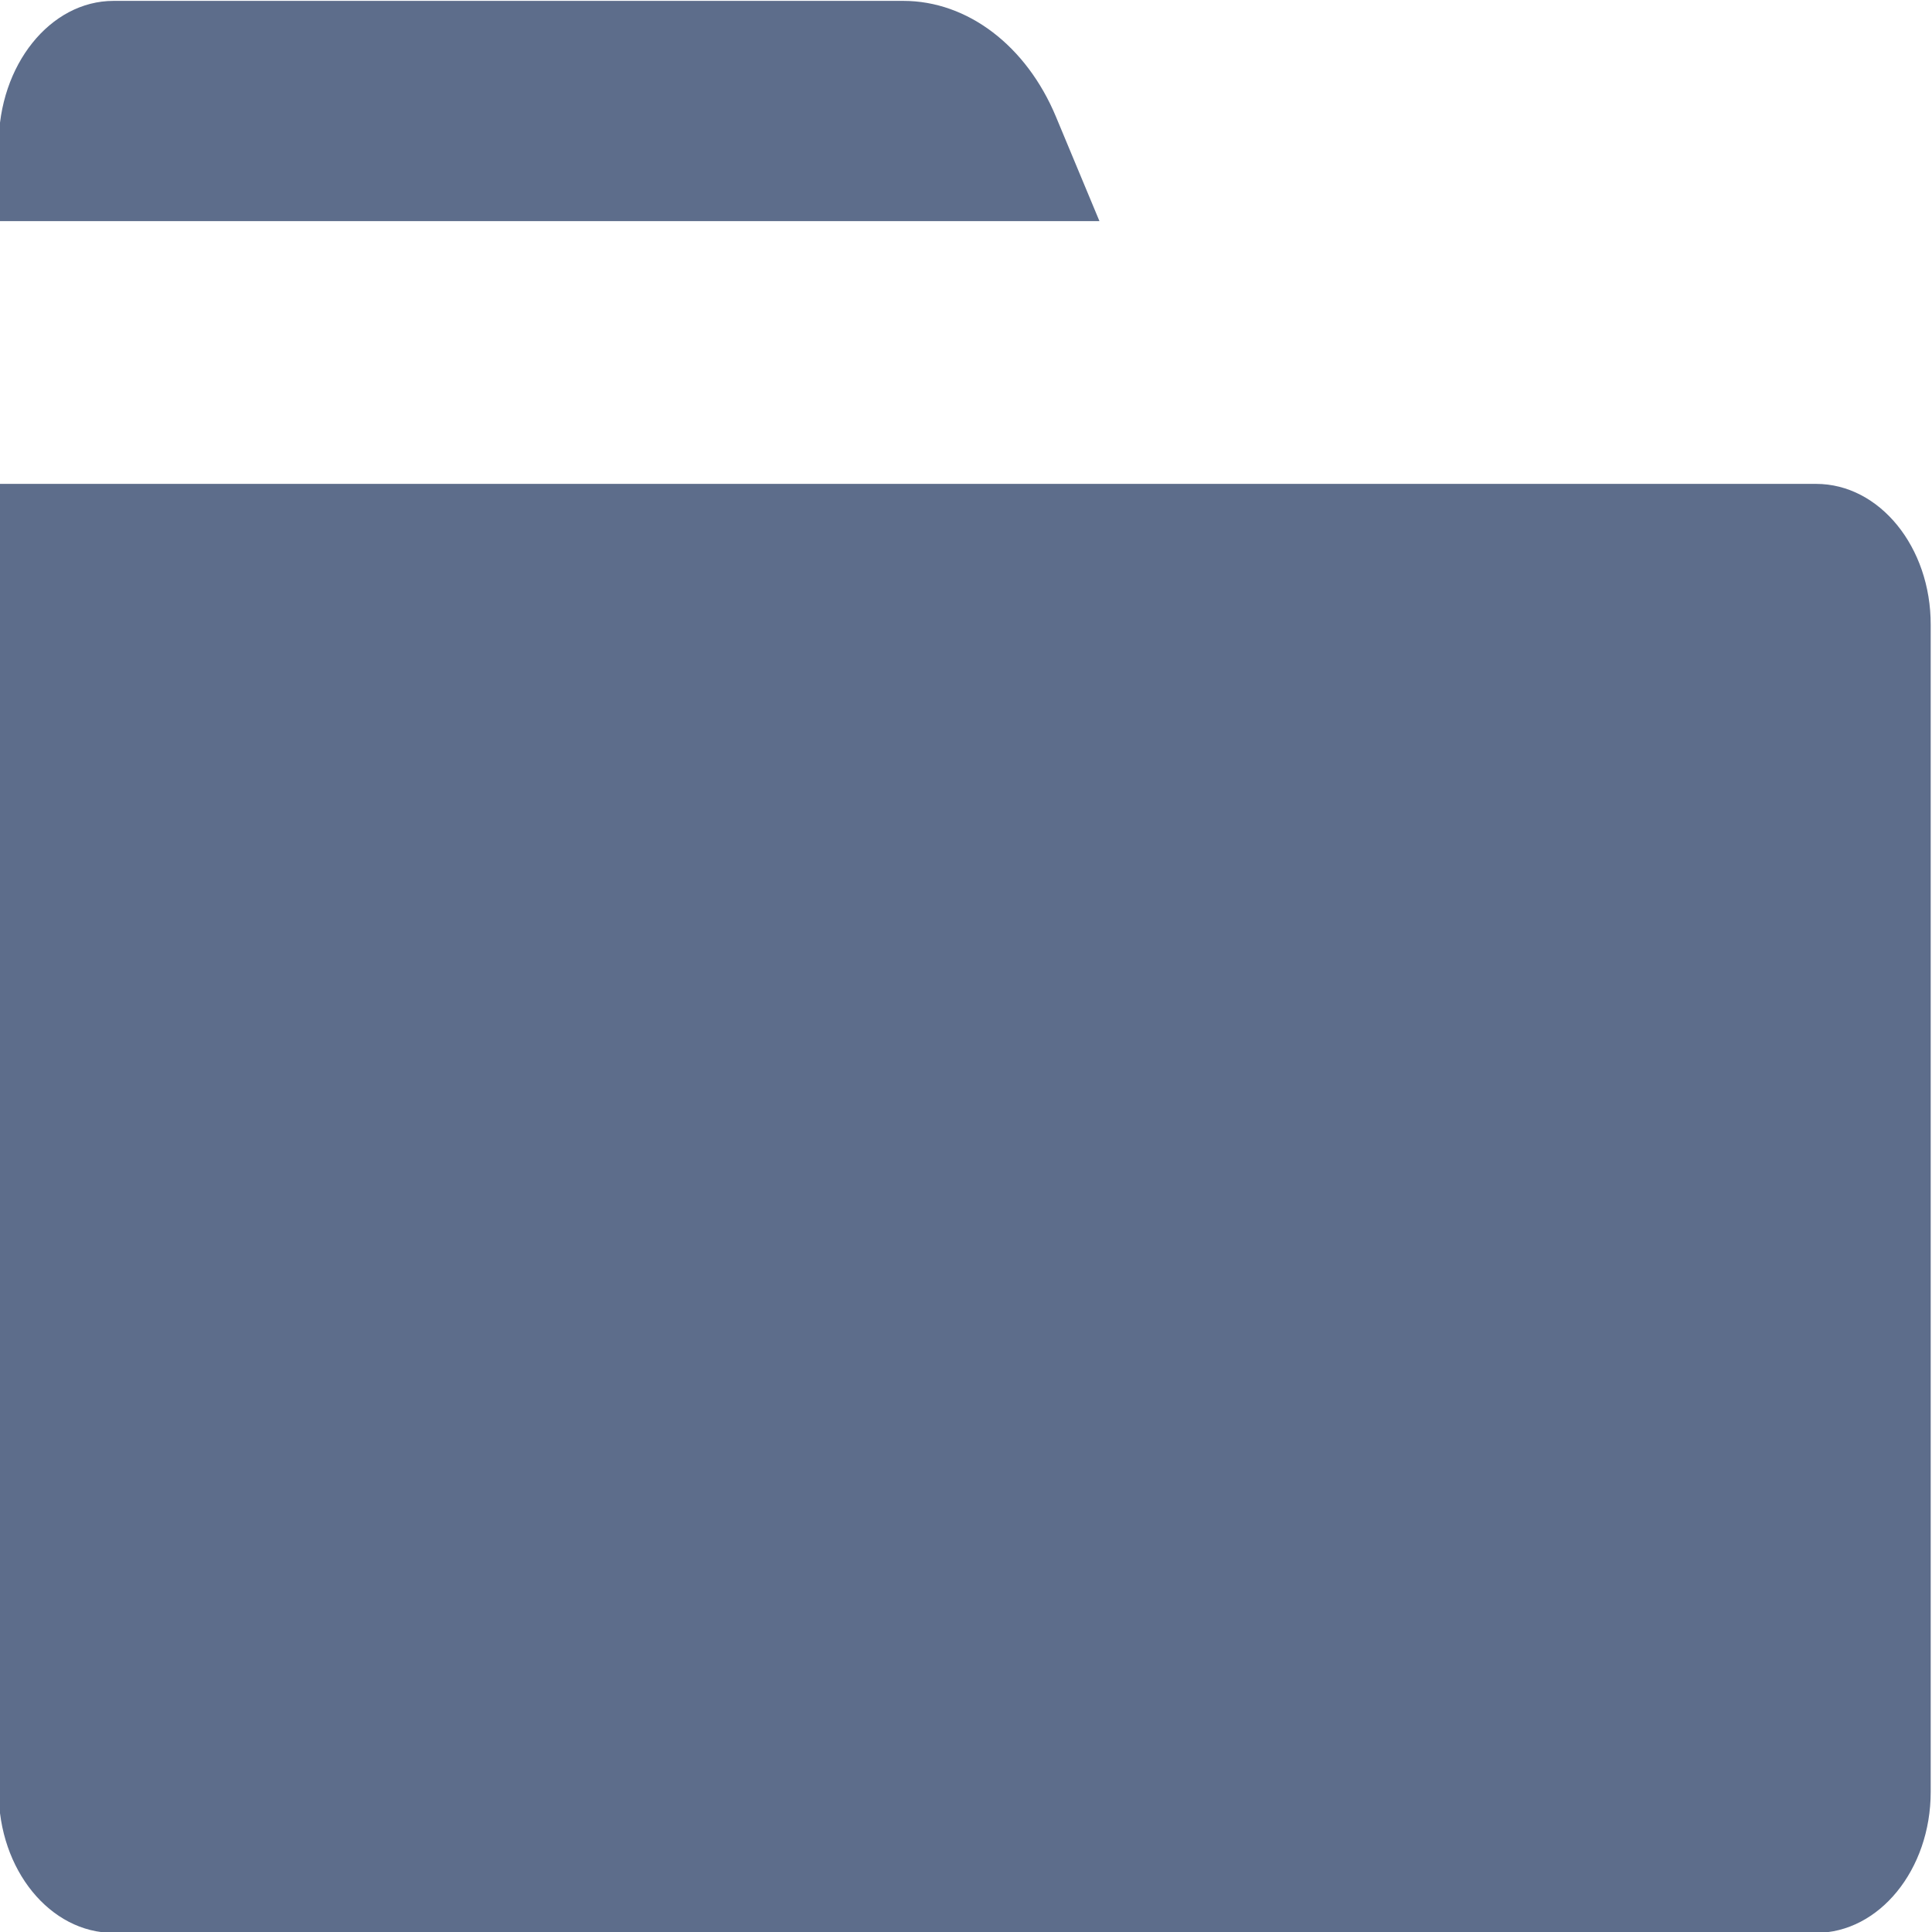
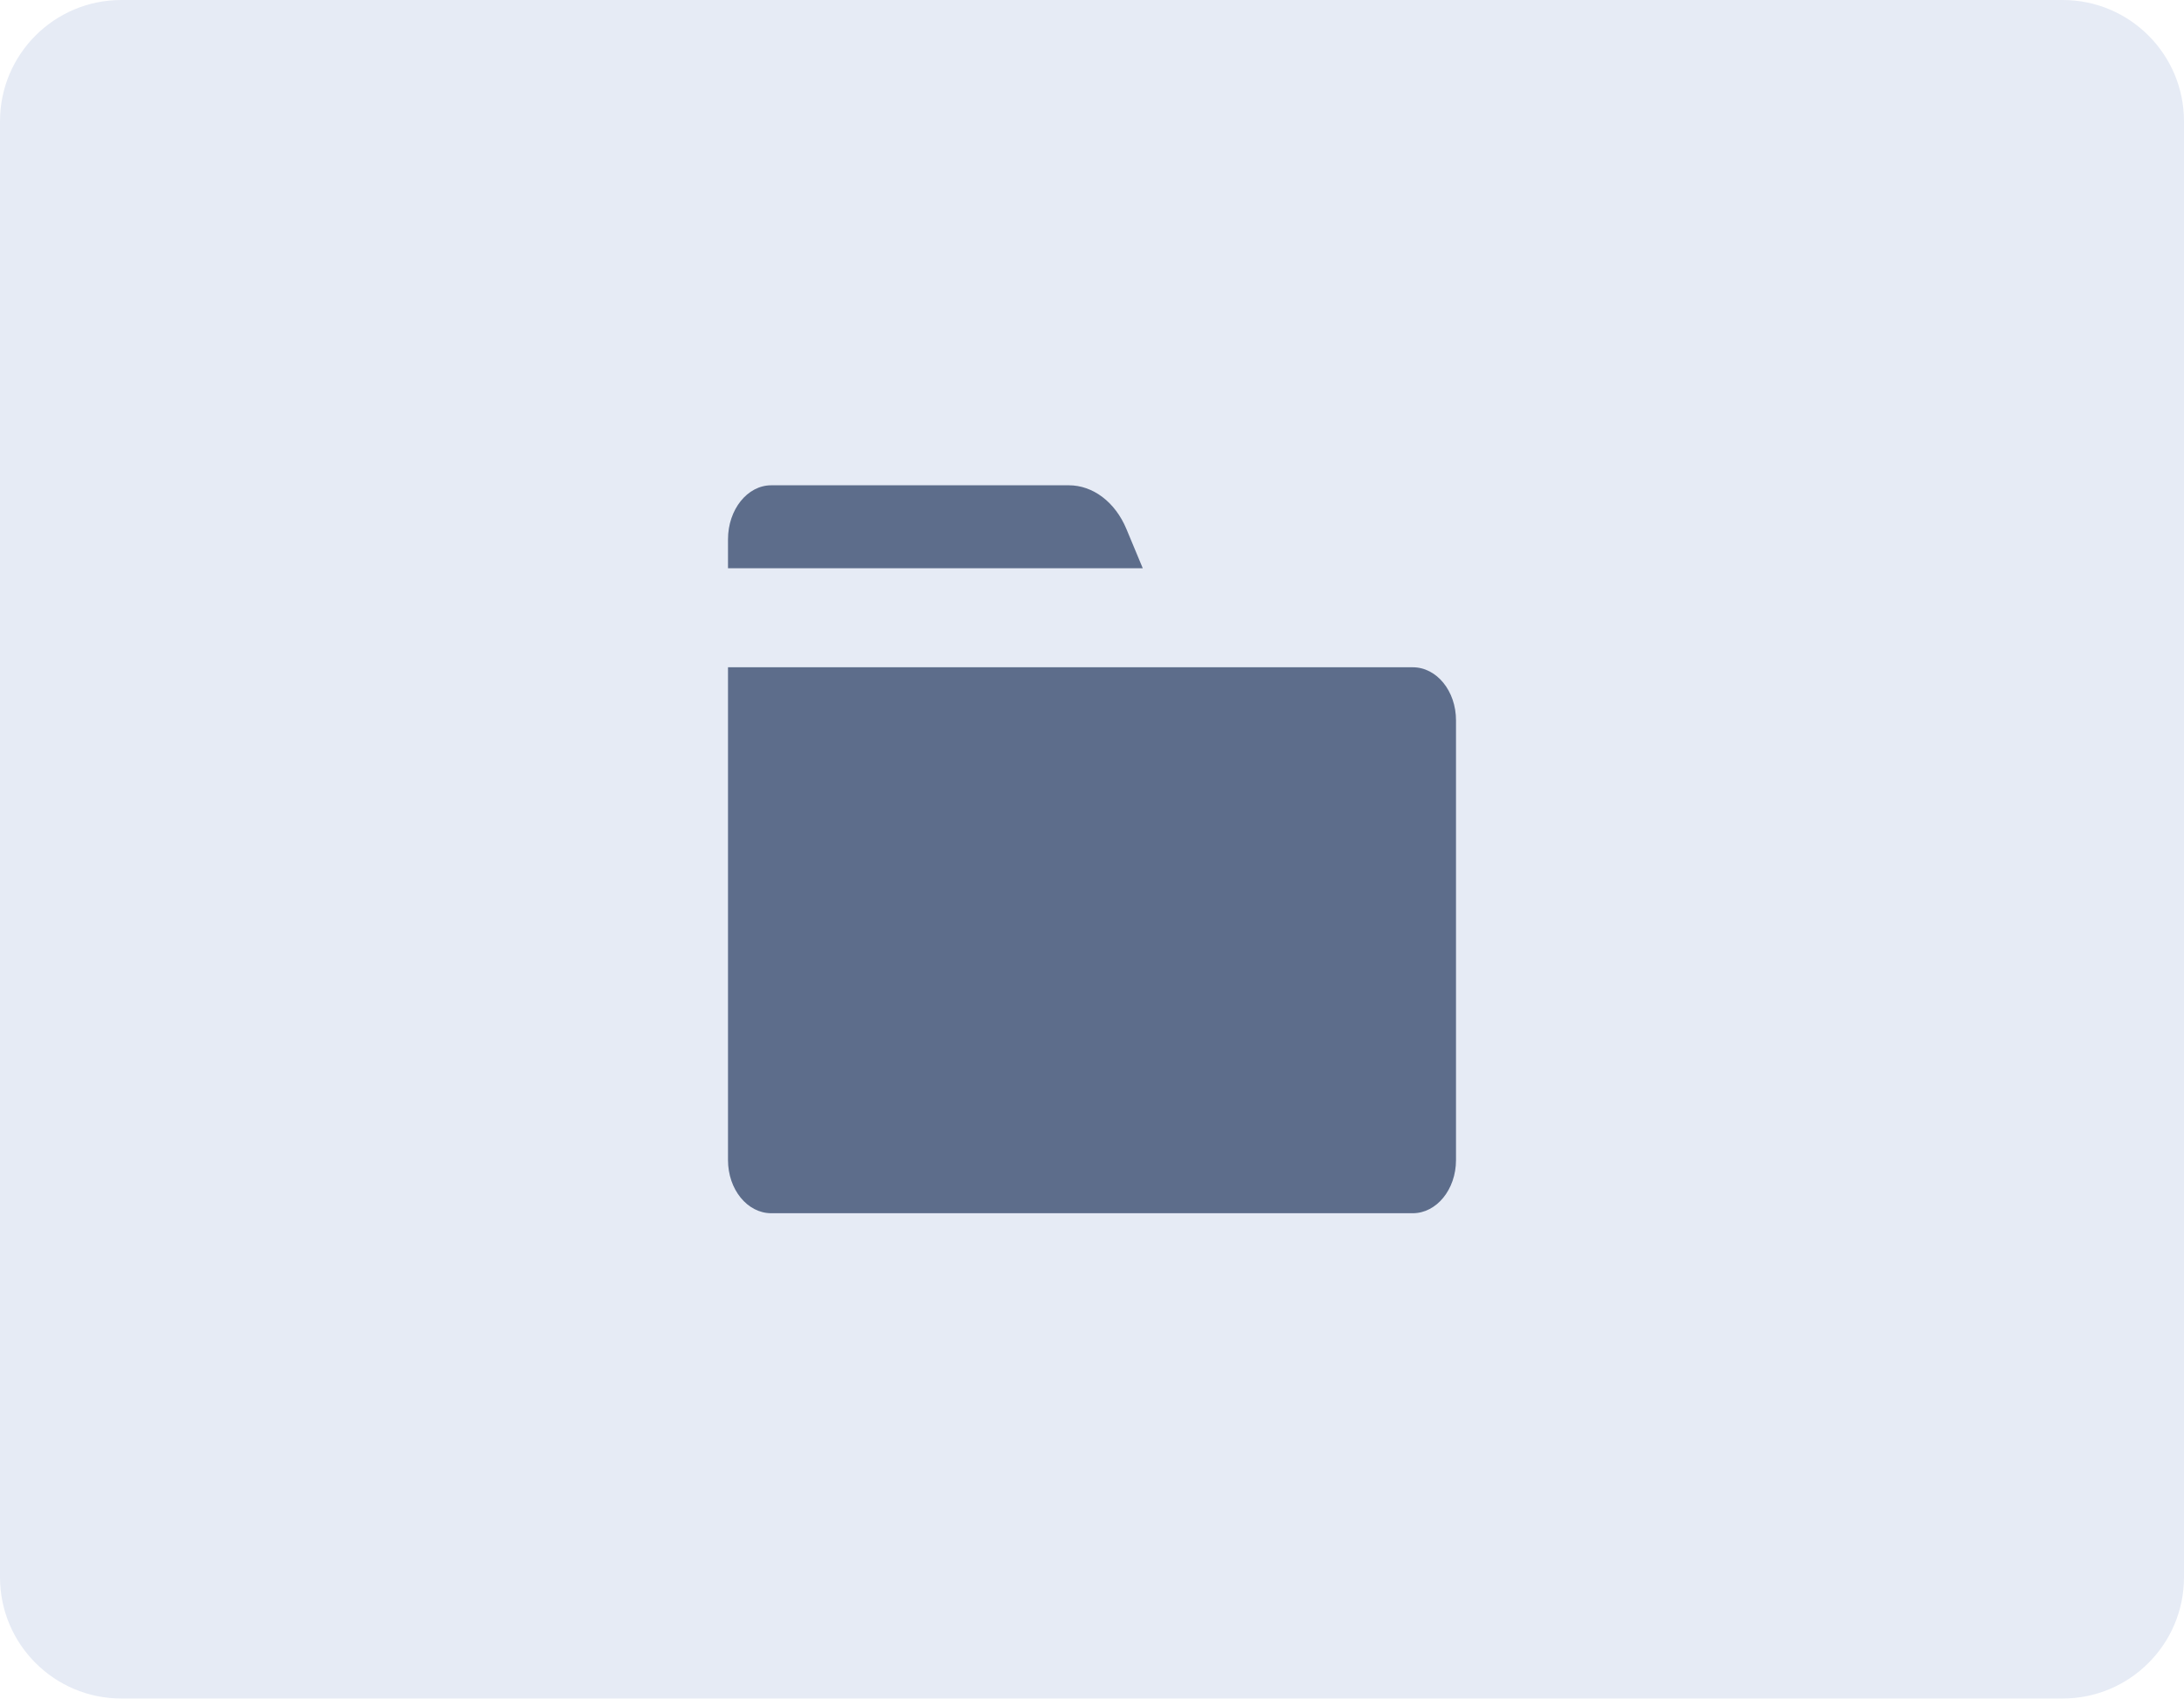
- <svg xmlns="http://www.w3.org/2000/svg" width="20" height="20" viewBox="0 0 20 20" version="1.1" id="svg1533">
-   <defs id="defs1537" />
-   <g id="g1531" transform="matrix(0.7142857,0,0,0.7142857,-0.9948518,-2.700131)" style="fill:none;fill-rule:evenodd">
-     <path d="m 16.697,5.473 0.63,1.512 H 1.374 v -1.113 c 0,-1.148 0.747,-2.079 1.664,-2.079 H 14.485 c 0.929,0 1.783,0.649 2.212,1.68 z m 11.016,5.32 c 0.919,0 1.664,0.915 1.661,2.044 v 16.912 c 0,1.129 -0.747,2.044 -1.664,2.044 H 3.038 c -0.919,0 -1.664,-0.915 -1.664,-2.044 v -18.956 z" id="path1529" style="fill:#5d6d8b;fill-rule:nonzero;stroke-width:2.333" />
+ <svg xmlns="http://www.w3.org/2000/svg" width="36" height="28" viewBox="0 0 36 28">
+   <g fill="none" fill-rule="evenodd">
+     <rect width="36" height="28" fill="#E6EBF5" rx="2" />
+     <path fill="#5D6D8B" fill-rule="nonzero" d="M18.567 8.72l.27.648H12v-.477c0-.492.32-.891.713-.891h4.906c.398 0 .764.278.948.72zM23.288 11c.394 0 .713.392.712.876v7.248c0 .484-.32.876-.713.876H12.713c-.394 0-.713-.392-.713-.876V11h11.288z" />
  </g>
</svg>
